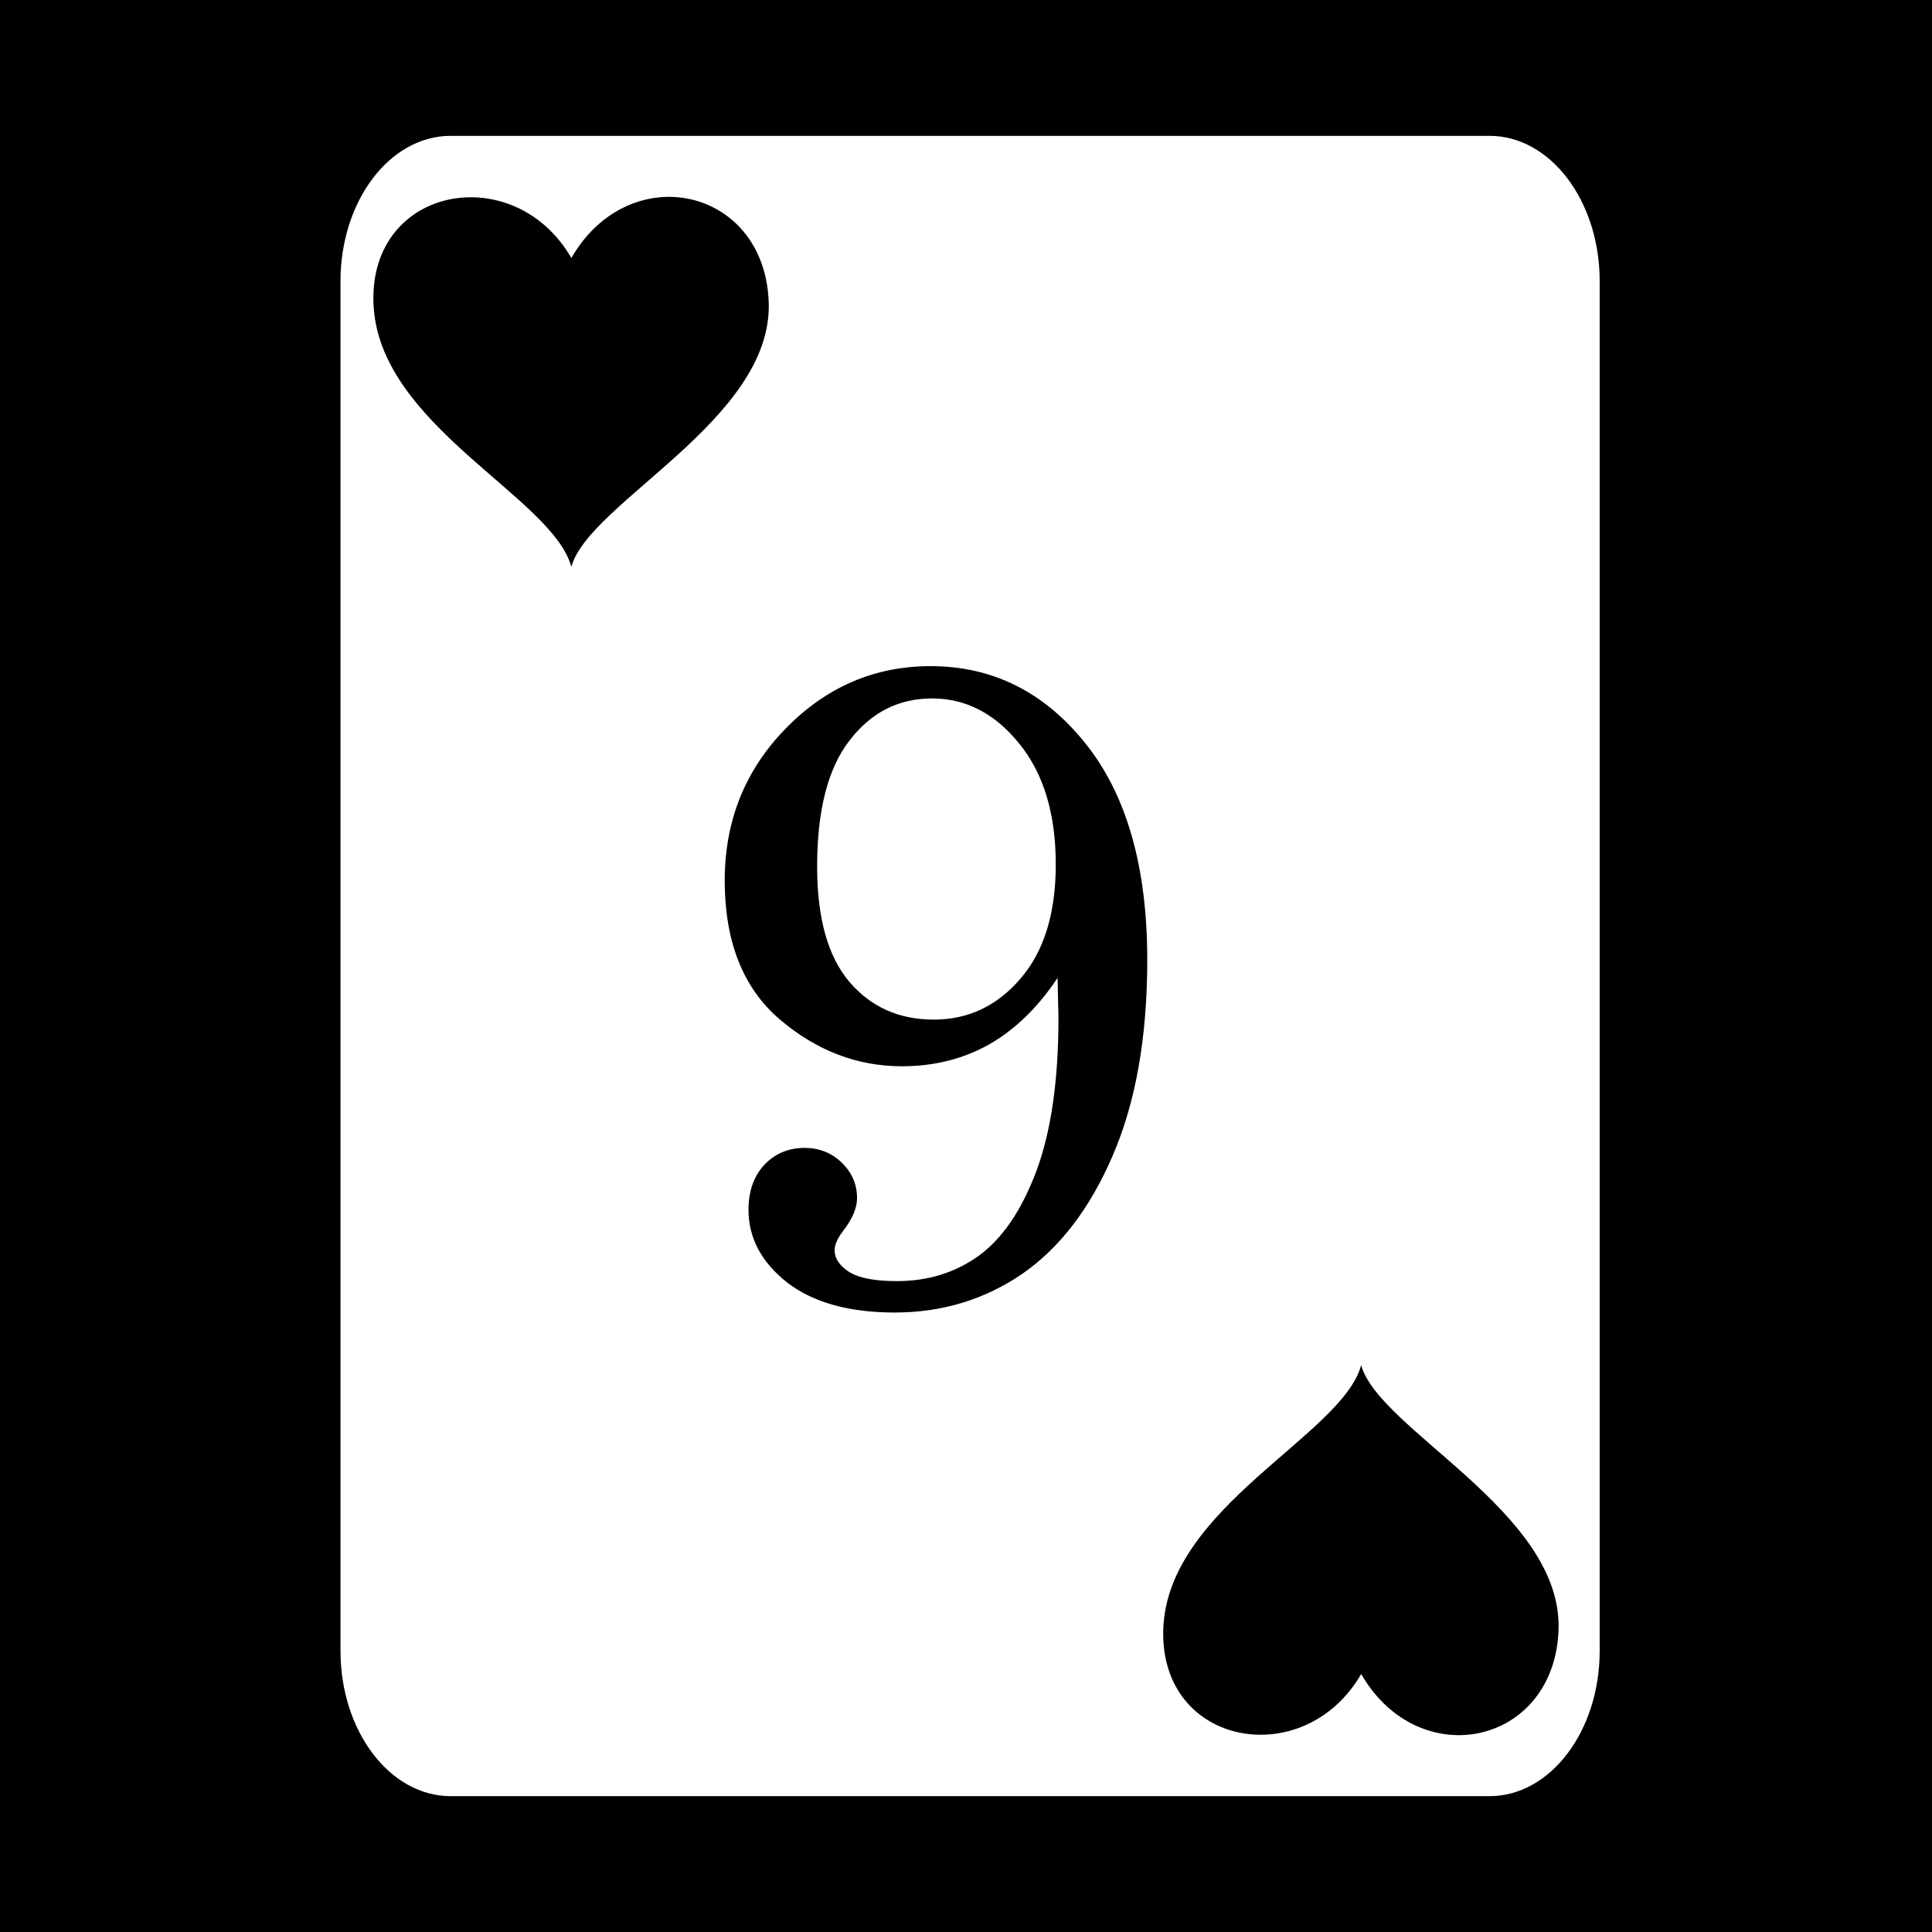
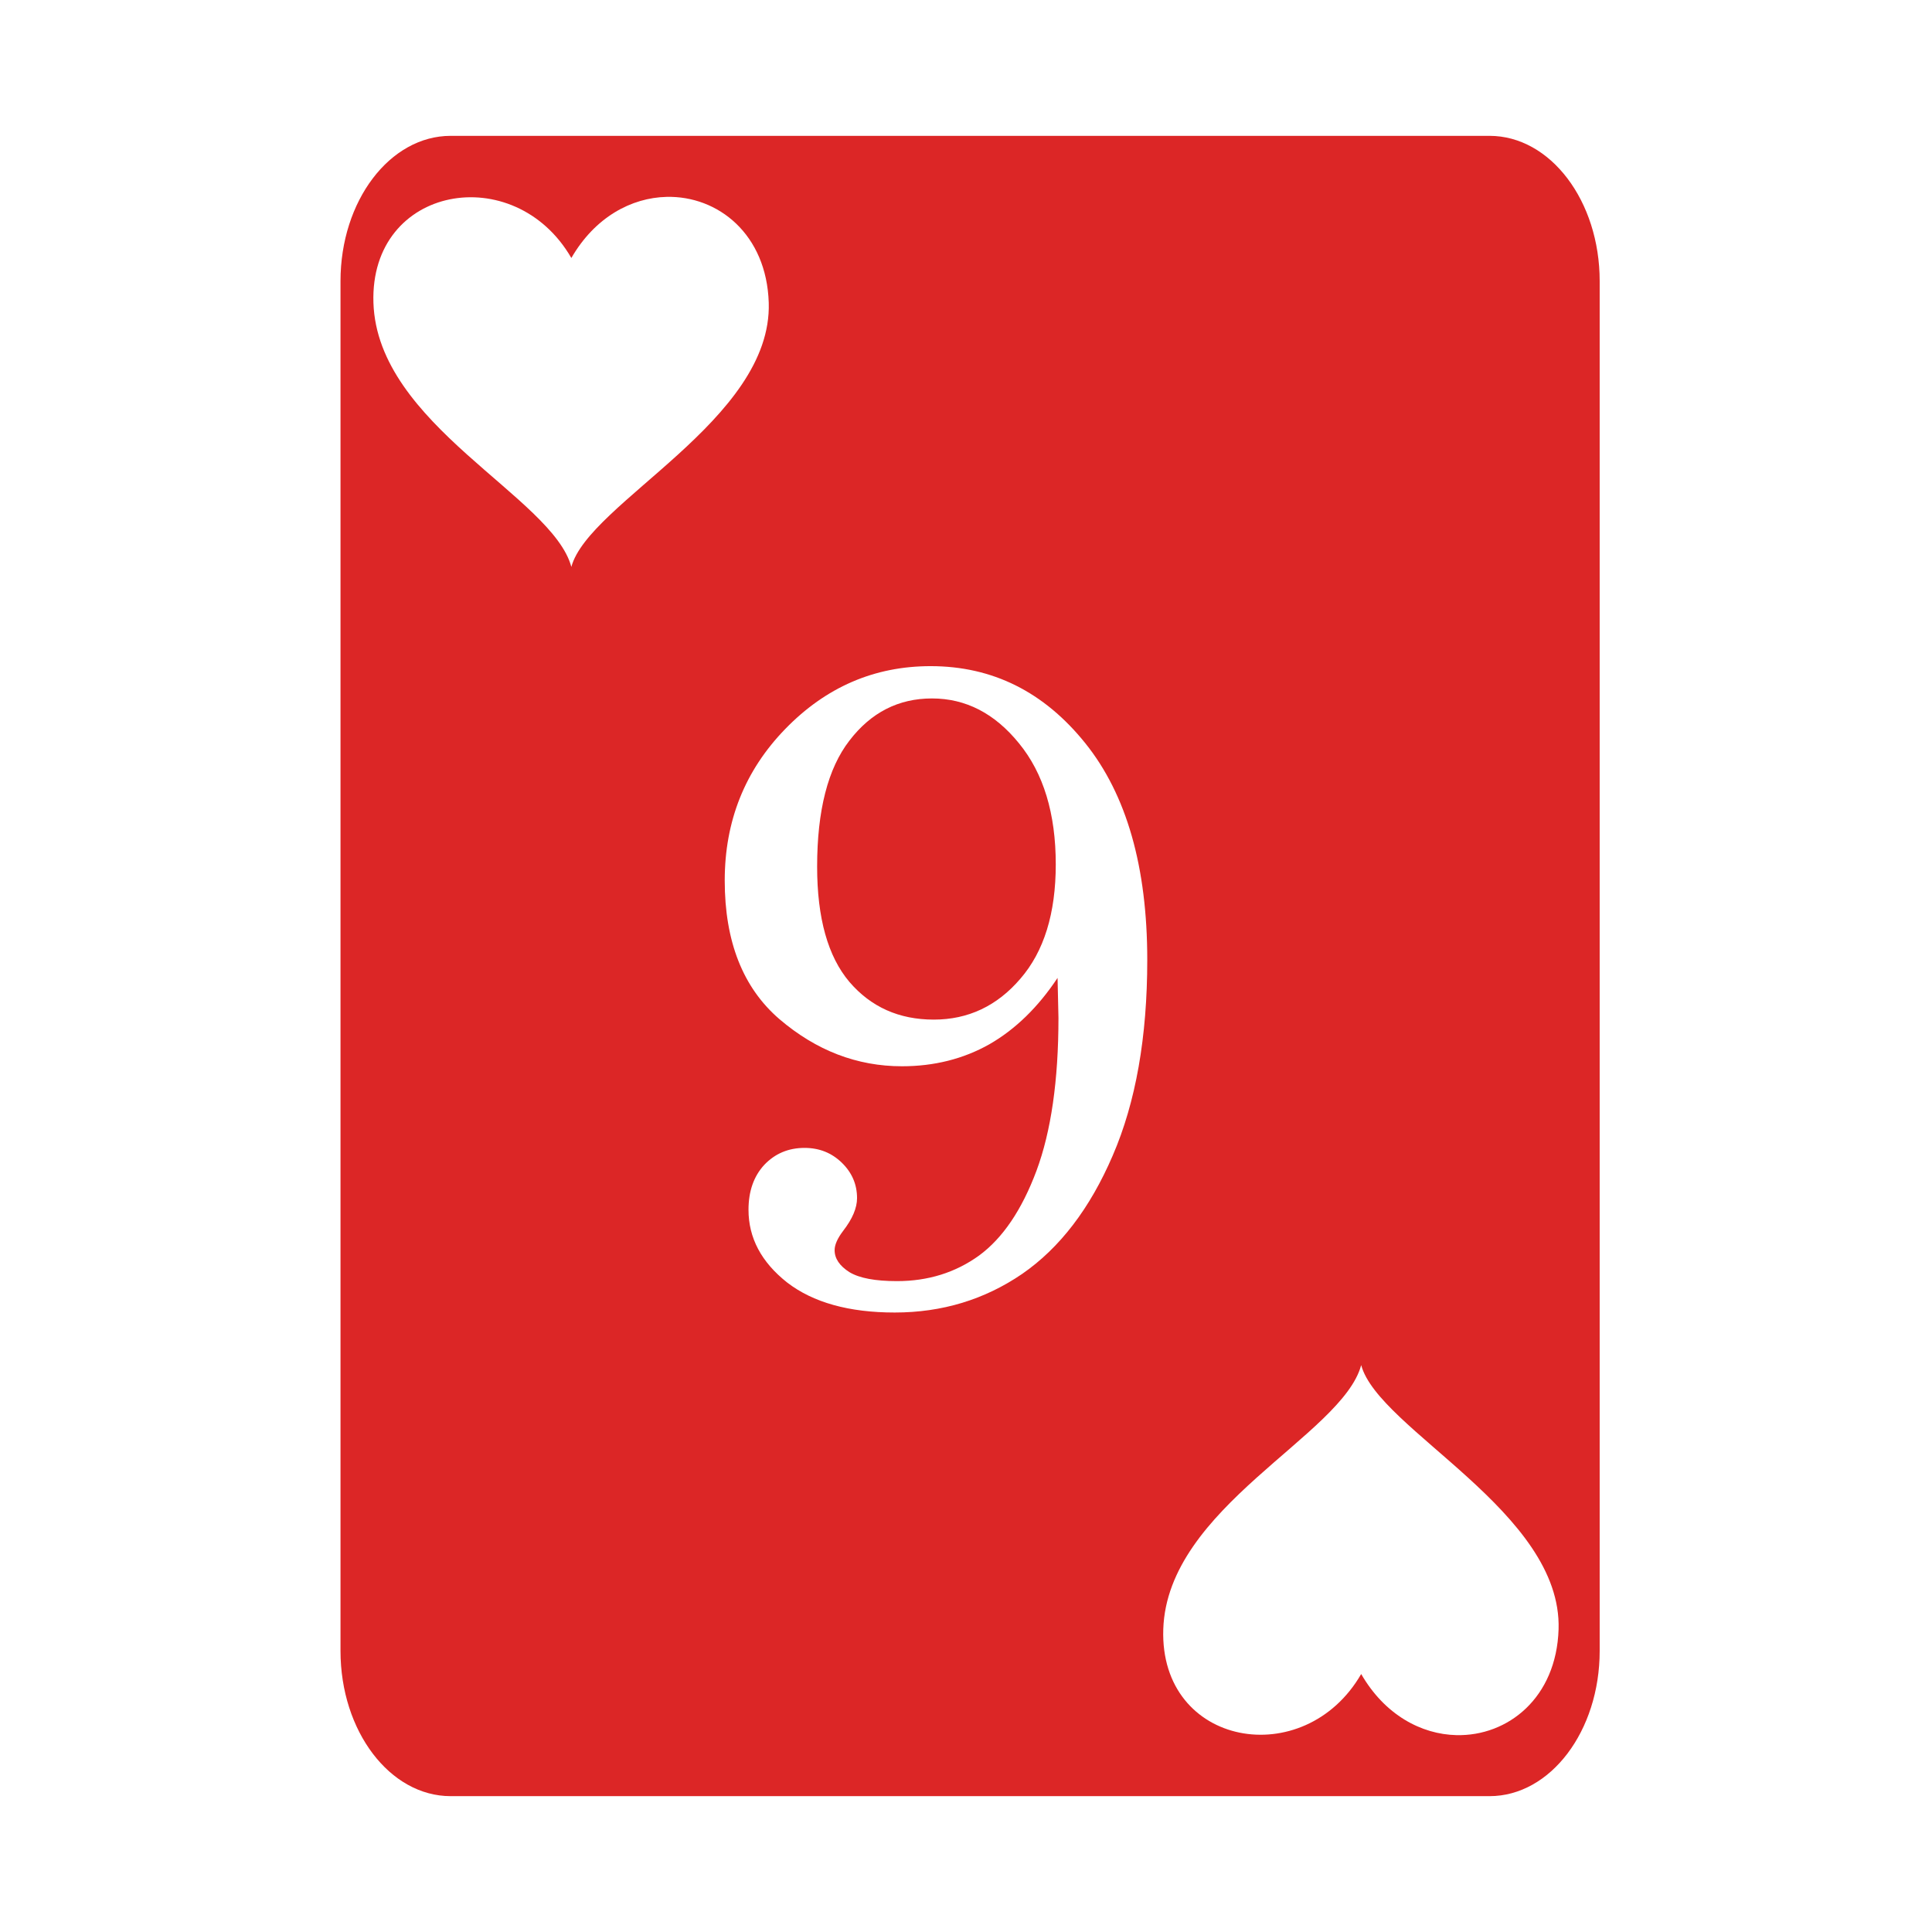
<svg xmlns="http://www.w3.org/2000/svg" viewBox="0 0 512 512">
-   <path d="M0 0h512v512H0z" />
-   <path fill="#fff" d="M119.436 36c-16.126 0-29.2 17.237-29.2 38.5v363.002c0 21.263 13.074 38.498 29.2 38.498h275.298c16.126 0 29.198-17.235 29.198-38.498V74.5c0-21.263-13.072-38.5-29.198-38.5H119.436zm57.214 16.174c13.613-.319 26.504 9.856 27.075 28.045.976 31.09-47.738 52.943-52.31 70.013-4.998-18.649-51.416-37.571-52.452-70.013-.995-31.156 37.403-37.91 52.451-11.848 6.262-10.846 15.925-15.978 25.238-16.195l-.002-.002zm69.973 124.361c16.404 0 30.074 6.817 41.01 20.447 10.936 13.631 16.404 32.768 16.404 57.414 0 20.446-3.05 37.722-9.152 51.829-6.023 14.026-14.027 24.488-24.012 31.382-9.985 6.816-21.239 10.223-33.76 10.223-12.125 0-21.634-2.655-28.529-7.965-6.815-5.389-10.223-11.806-10.223-19.256 0-4.913 1.387-8.877 4.16-11.888 2.853-3.012 6.418-4.516 10.698-4.516 3.883 0 7.173 1.307 9.867 3.922 2.694 2.615 4.04 5.745 4.04 9.39 0 2.616-1.226 5.508-3.683 8.678-1.505 1.982-2.26 3.685-2.26 5.112 0 2.219 1.31 4.16 3.924 5.824 2.616 1.585 6.815 2.379 12.6 2.379 8.242 0 15.493-2.258 21.754-6.776 6.26-4.596 11.332-12.085 15.215-22.466 3.883-10.461 5.826-23.975 5.826-40.538l-.238-10.578c-5.152 7.767-11.174 13.63-18.069 17.592-6.894 3.883-14.62 5.826-23.18 5.826-11.887 0-22.705-4.161-32.452-12.482-9.669-8.321-14.502-20.566-14.502-36.733 0-15.77 5.348-29.162 16.046-40.177 10.778-11.095 23.617-16.643 38.516-16.643zm.356 8.559c-8.876 0-16.166 3.724-21.872 11.174-5.705 7.37-8.558 18.505-8.558 33.404 0 13.63 2.853 23.813 8.558 30.549 5.706 6.656 13.155 9.986 22.348 9.986 9.114 0 16.76-3.607 22.941-10.818 6.261-7.212 9.393-17.316 9.393-30.313 0-13.472-3.25-24.169-9.748-32.094-6.42-7.924-14.107-11.888-23.062-11.888zm113.75 176.676c4.572 17.07 53.287 38.925 52.31 70.015-.57 18.188-13.46 28.36-27.072 28.043h-.002c-9.313-.218-18.975-5.35-25.236-16.195-15.048 26.06-53.444 19.307-52.45-11.848 1.037-32.442 47.452-51.366 52.45-70.015z" />
+   <path fill="#fff" d="M0 0h512v512H0z" />
+   <path fill="#dc2626" d="M119.436 36c-16.126 0-29.2 17.237-29.2 38.5v363.002c0 21.263 13.074 38.498 29.2 38.498h275.298c16.126 0 29.198-17.235 29.198-38.498V74.5c0-21.263-13.072-38.5-29.198-38.5H119.436zm57.214 16.174c13.613-.319 26.504 9.856 27.075 28.045.976 31.09-47.738 52.943-52.31 70.013-4.998-18.649-51.416-37.571-52.452-70.013-.995-31.156 37.403-37.91 52.451-11.848 6.262-10.846 15.925-15.978 25.238-16.195l-.002-.002zm69.973 124.361c16.404 0 30.074 6.817 41.01 20.447 10.936 13.631 16.404 32.768 16.404 57.414 0 20.446-3.05 37.722-9.152 51.829-6.023 14.026-14.027 24.488-24.012 31.382-9.985 6.816-21.239 10.223-33.76 10.223-12.125 0-21.634-2.655-28.529-7.965-6.815-5.389-10.223-11.806-10.223-19.256 0-4.913 1.387-8.877 4.16-11.888 2.853-3.012 6.418-4.516 10.698-4.516 3.883 0 7.173 1.307 9.867 3.922 2.694 2.615 4.04 5.745 4.04 9.39 0 2.616-1.226 5.508-3.683 8.678-1.505 1.982-2.26 3.685-2.26 5.112 0 2.219 1.31 4.16 3.924 5.824 2.616 1.585 6.815 2.379 12.6 2.379 8.242 0 15.493-2.258 21.754-6.776 6.26-4.596 11.332-12.085 15.215-22.466 3.883-10.461 5.826-23.975 5.826-40.538l-.238-10.578c-5.152 7.767-11.174 13.63-18.069 17.592-6.894 3.883-14.62 5.826-23.18 5.826-11.887 0-22.705-4.161-32.452-12.482-9.669-8.321-14.502-20.566-14.502-36.733 0-15.77 5.348-29.162 16.046-40.177 10.778-11.095 23.617-16.643 38.516-16.643zm.356 8.559c-8.876 0-16.166 3.724-21.872 11.174-5.705 7.37-8.558 18.505-8.558 33.404 0 13.63 2.853 23.813 8.558 30.549 5.706 6.656 13.155 9.986 22.348 9.986 9.114 0 16.76-3.607 22.941-10.818 6.261-7.212 9.393-17.316 9.393-30.313 0-13.472-3.25-24.169-9.748-32.094-6.42-7.924-14.107-11.888-23.062-11.888zm113.75 176.676c4.572 17.07 53.287 38.925 52.31 70.015-.57 18.188-13.46 28.36-27.072 28.043h-.002c-9.313-.218-18.975-5.35-25.236-16.195-15.048 26.06-53.444 19.307-52.45-11.848 1.037-32.442 47.452-51.366 52.45-70.015z" />
</svg>
